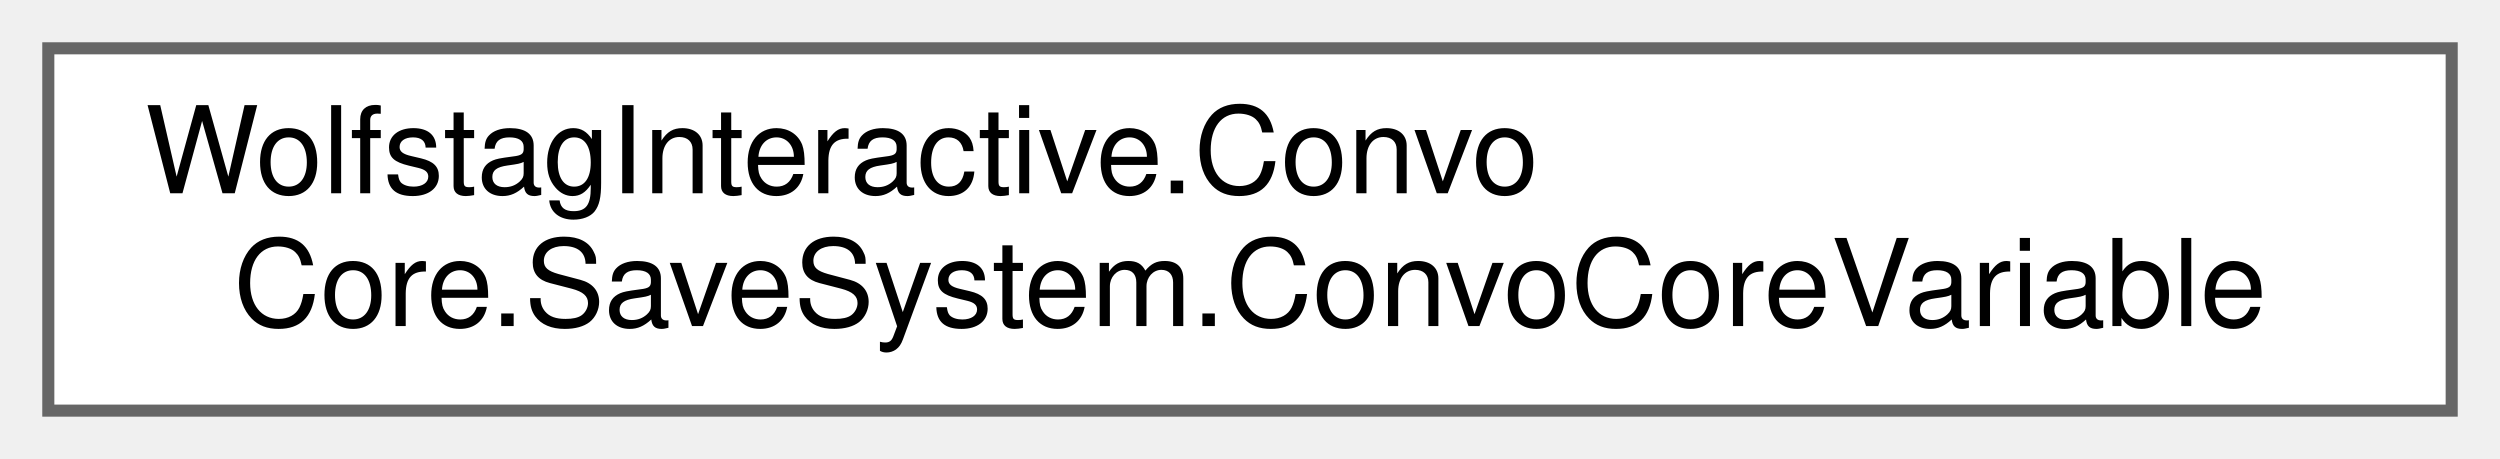
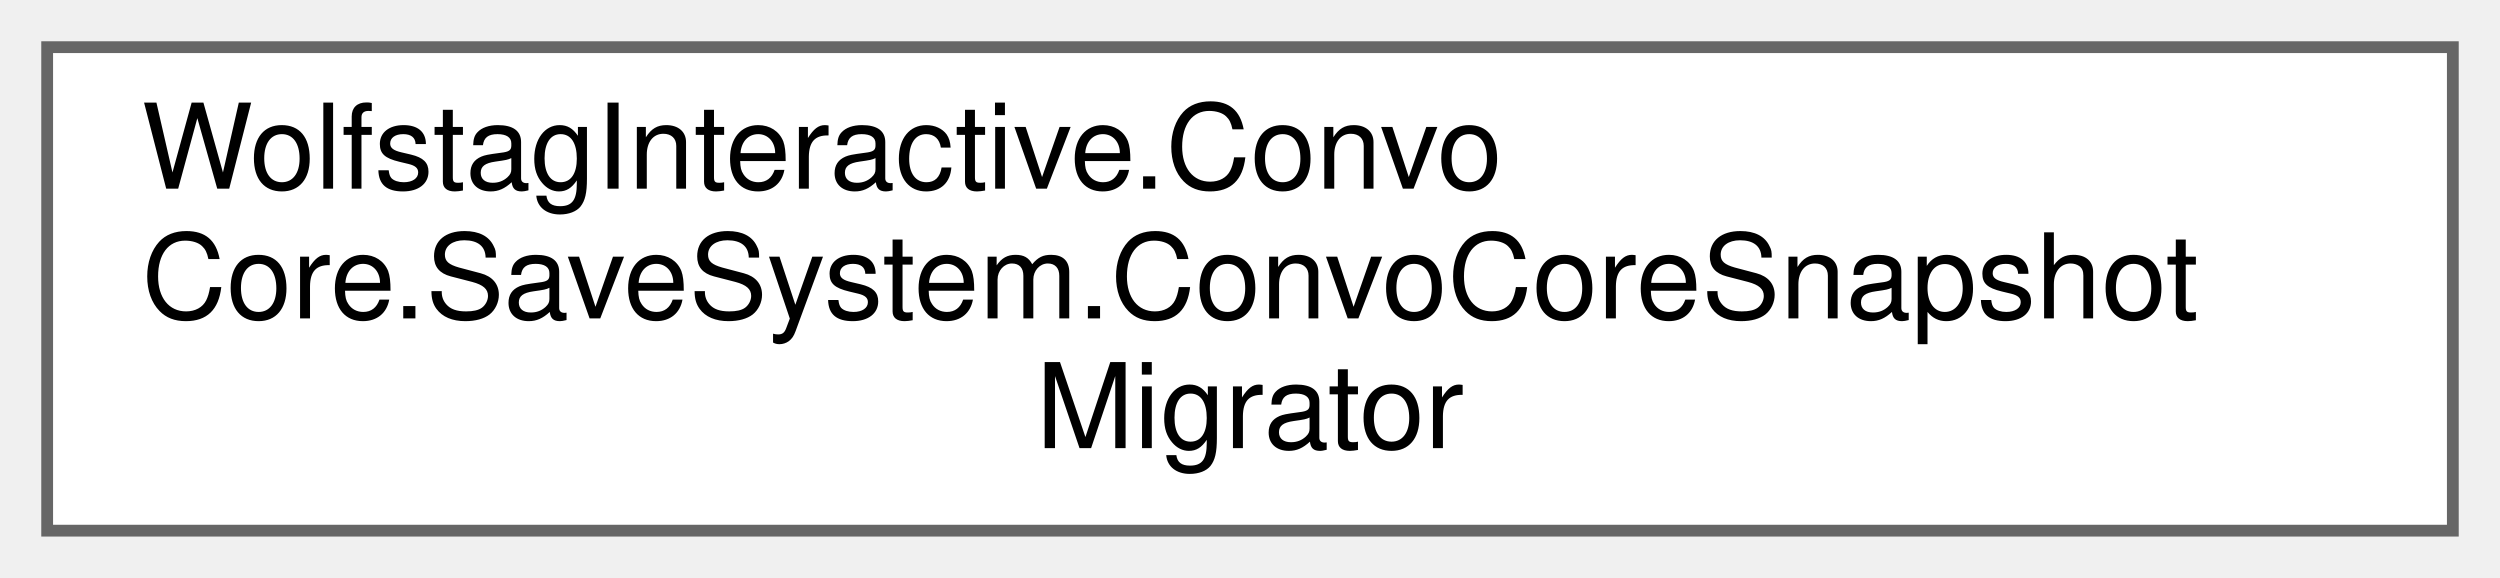
- <svg xmlns="http://www.w3.org/2000/svg" xmlns:xlink="http://www.w3.org/1999/xlink" width="207pt" height="38pt" viewBox="0.00 0.00 207.00 38.00">
-   <g id="graph0" class="graph" transform="scale(1 1) rotate(0) translate(4 34)">
+ <svg xmlns="http://www.w3.org/2000/svg" xmlns:xlink="http://www.w3.org/1999/xlink" width="212pt" height="49pt" viewBox="0.00 0.00 212.00 49.00">
+   <g id="graph0" class="graph" transform="scale(1 1) rotate(0) translate(4 45)">
    <g id="Node000000" class="node">
      <g id="a_Node000000">
-         <a xlink:href="classWolfstagInteractive_1_1ConvoCore_1_1SaveSystem_1_1ConvoCoreVariable.html" target="_top" xlink:title="A strongly-typed named variable that can hold a string, int, float, or bool value.">
-           <polygon fill="white" stroke="#666666" points="199,-30 0,-30 0,0 199,0 199,-30" />
-           <text text-anchor="start" x="8" y="-18" font-family="Helvetica,sans-Serif" font-size="10.00">WolfstagInteractive.Convo</text>
-           <text text-anchor="middle" x="99.5" y="-7" font-family="Helvetica,sans-Serif" font-size="10.00">Core.SaveSystem.ConvoCoreVariable</text>
+         <a xlink:href="classWolfstagInteractive_1_1ConvoCore_1_1SaveSystem_1_1ConvoCoreSnapshotMigrator.html" target="_top" xlink:title=" ">
+           <polygon fill="white" stroke="#666666" points="204,-41 0,-41 0,0 204,0 204,-41" />
+           <text text-anchor="start" x="8" y="-29" font-family="Helvetica,sans-Serif" font-size="10.00">WolfstagInteractive.Convo</text>
+           <text text-anchor="start" x="8" y="-18" font-family="Helvetica,sans-Serif" font-size="10.00">Core.SaveSystem.ConvoCoreSnapshot</text>
+           <text text-anchor="middle" x="102" y="-7" font-family="Helvetica,sans-Serif" font-size="10.00">Migrator</text>
        </a>
      </g>
    </g>
  </g>
</svg>
